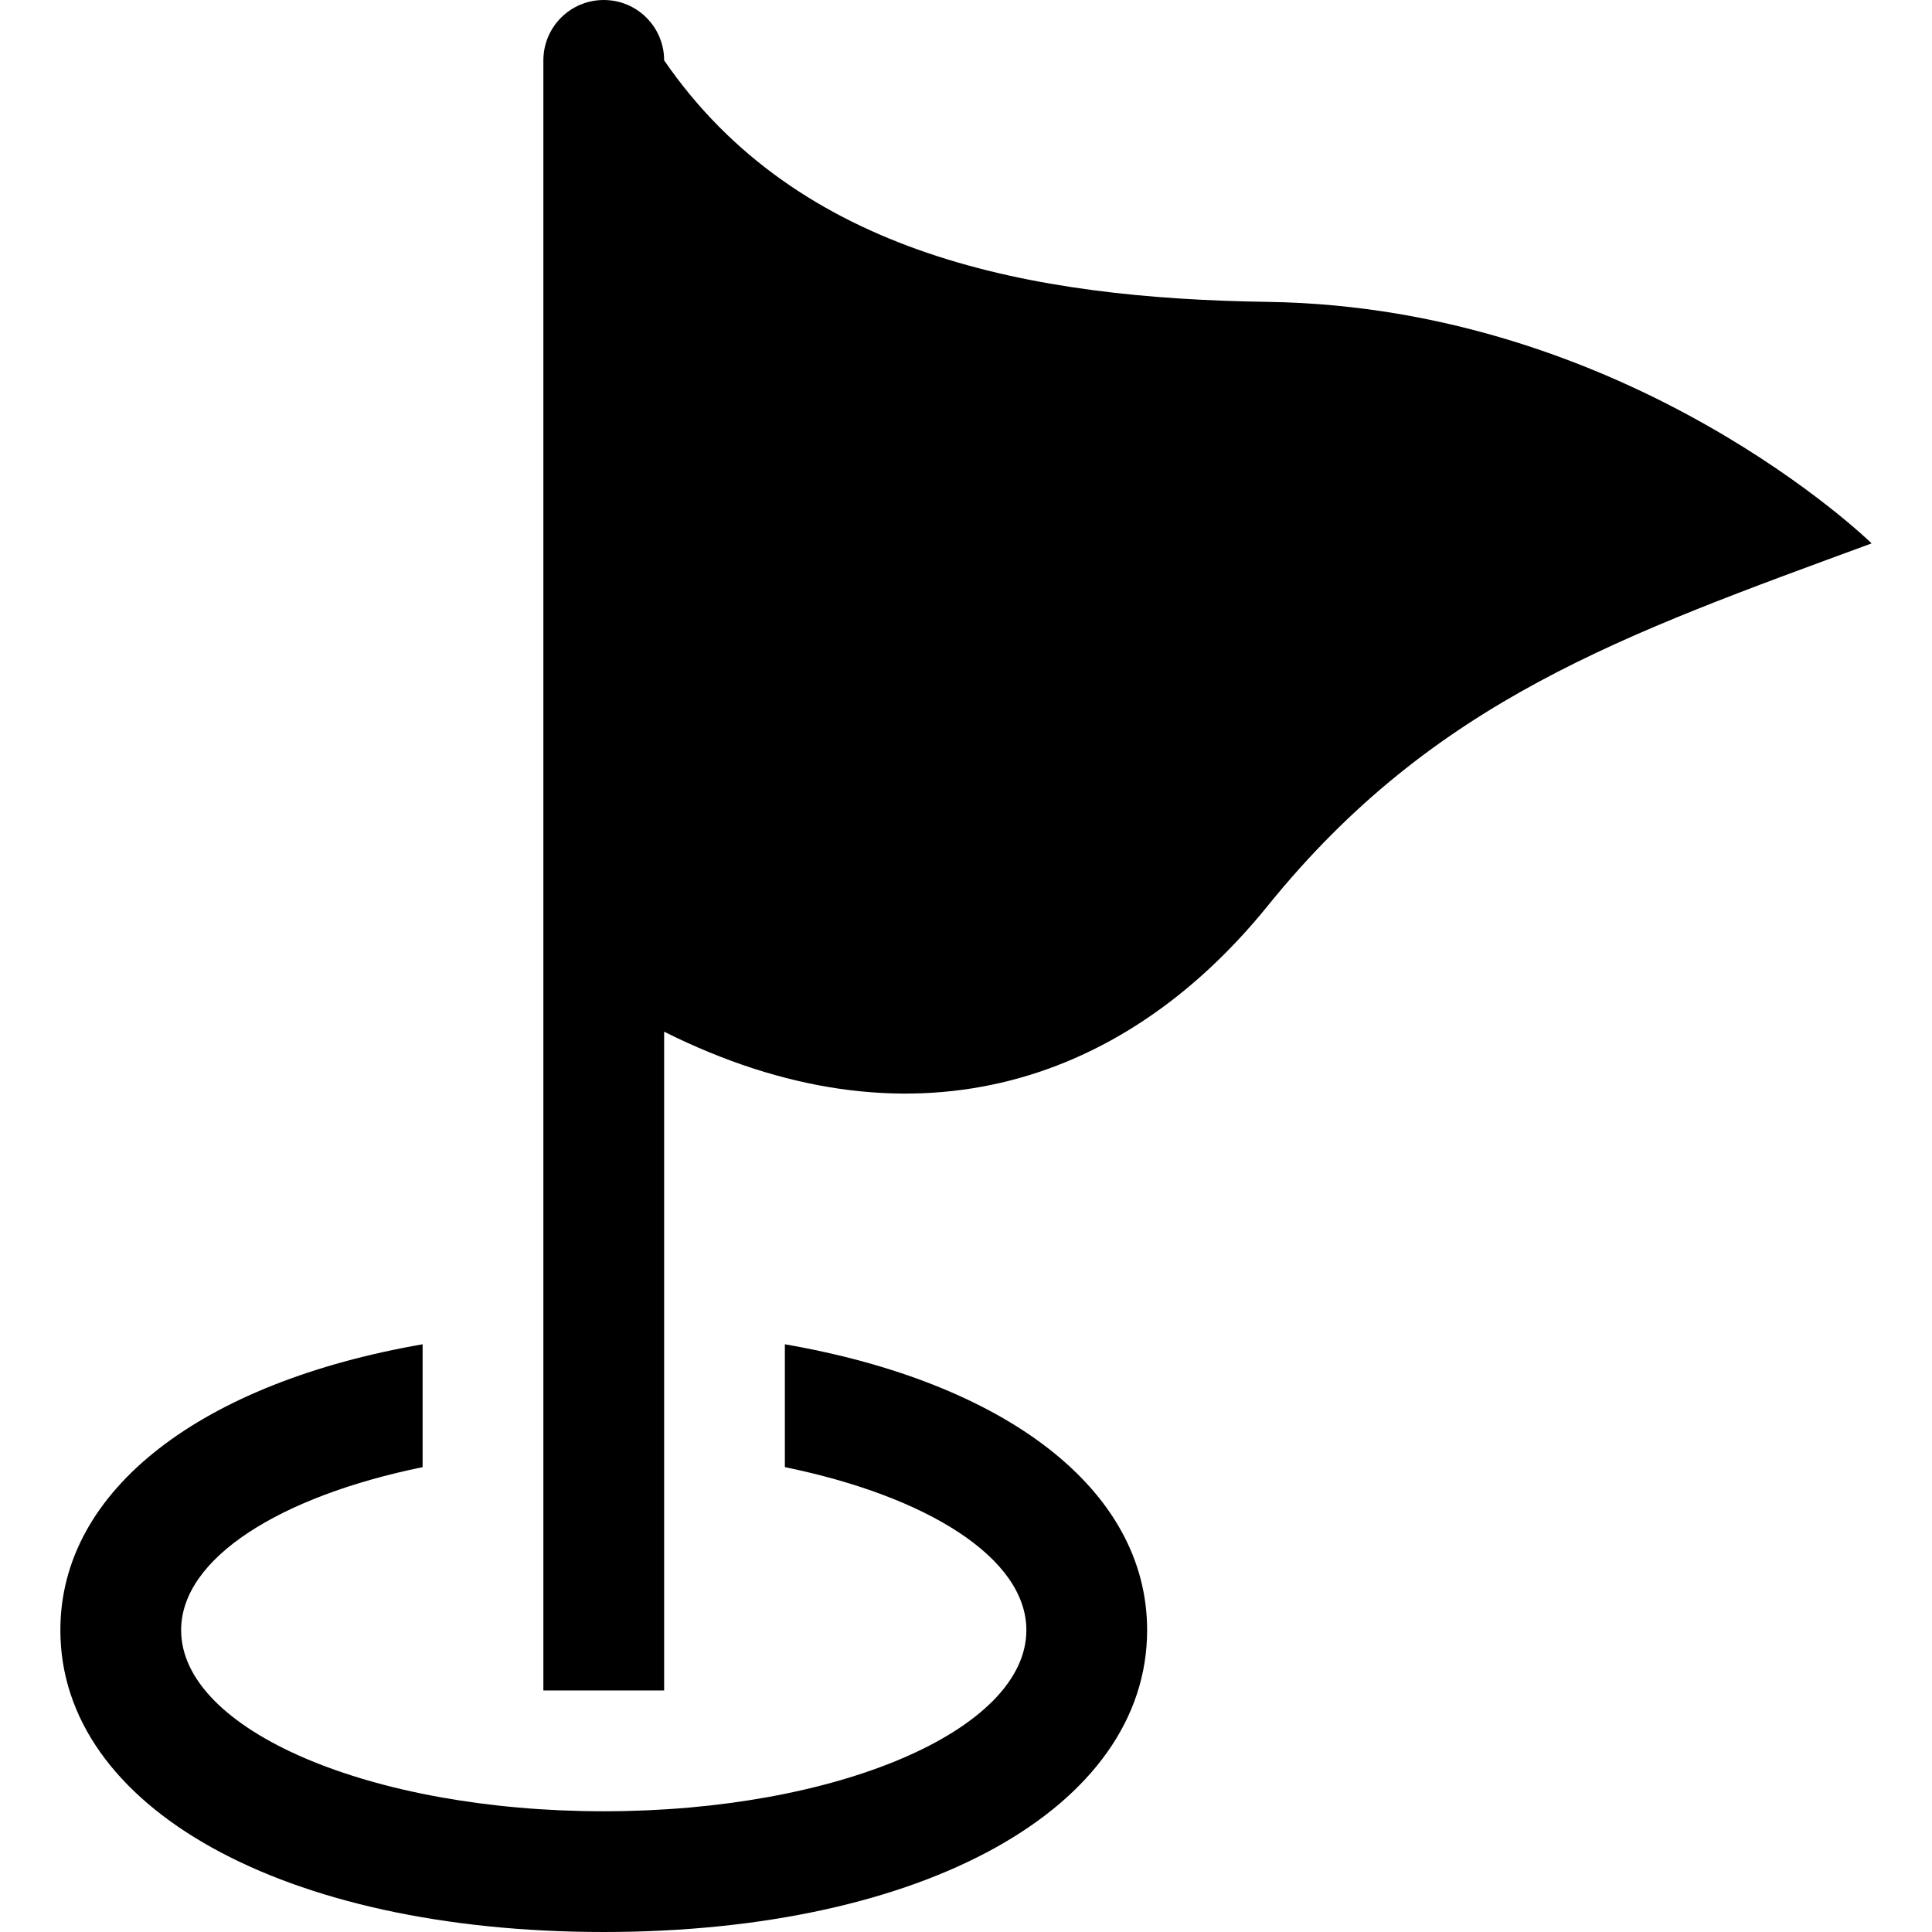
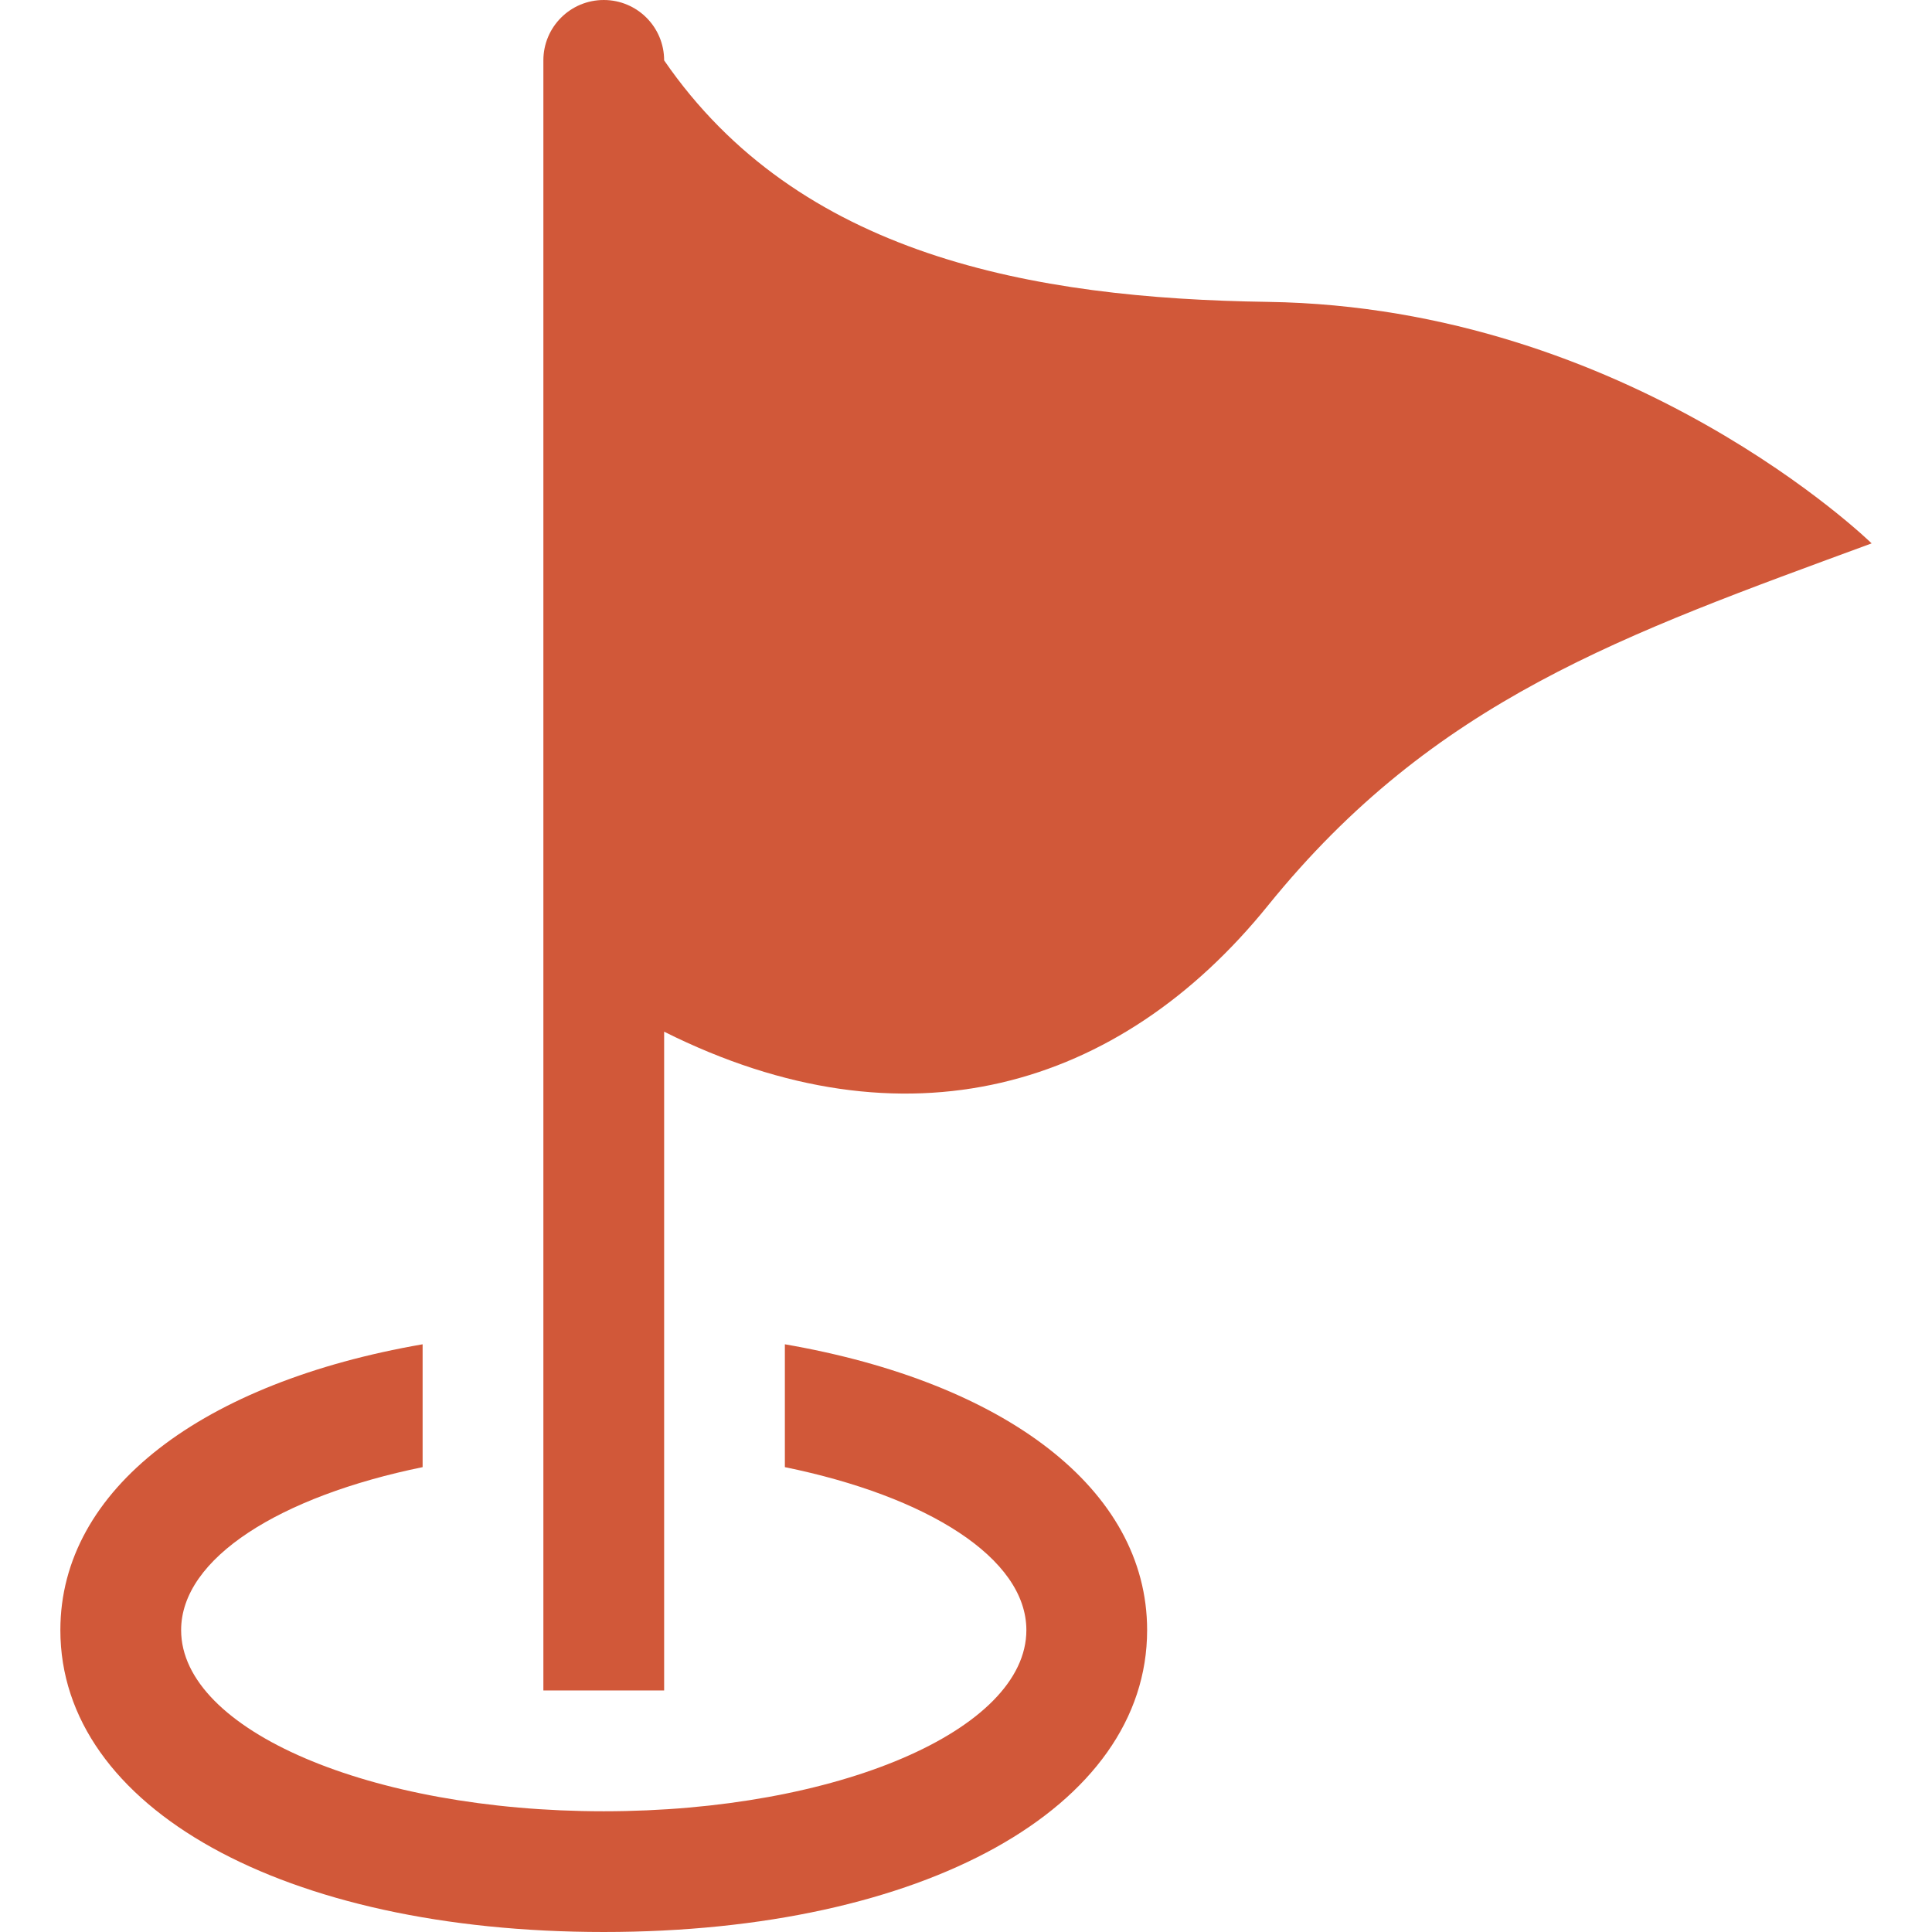
- <svg xmlns="http://www.w3.org/2000/svg" version="1.1" id="Capa_1" x="0px" y="0px" width="485.213px" height="485.212px" viewBox="0 0 485.213 485.212" style="enable-background:new 0 0 485.213 485.212;" xml:space="preserve">
+ <svg xmlns="http://www.w3.org/2000/svg" version="1.1" id="Capa_1" x="0px" y="0px" width="485.213px" height="485.212px" viewBox="0 0 485.213 485.212" style="enable-background:new 0 0 485.213 485.212;" xml:space="preserve" fill="#d15839">
  <g>
    <path d="M470.052,136.467c-62.343,22.953-109.84,39.299-151.629,90.978c-37.229,46.05-90.98,62.011-151.628,31.657v165.457h-30.329   V15.163C136.465,6.781,143.247,0,151.628,0c8.38,0,15.166,6.781,15.166,15.163c33.67,48.953,92.189,59.795,151.628,60.653   C409.398,77.146,470.052,136.467,470.052,136.467z M197.116,337.612v30.854c35.775,7.318,60.653,22.841,60.653,40.936   c0,25.113-47.534,45.49-106.141,45.49c-58.609,0-106.139-20.377-106.139-45.495c0-18.09,24.875-33.612,60.649-40.931v-30.854   c-55.081,9.535-90.978,36.249-90.978,71.784c0,44.631,56.121,75.816,136.467,75.816c80.344,0,136.468-31.186,136.468-75.816   C288.097,373.861,252.197,347.147,197.116,337.612z" />
  </g>
</svg>
